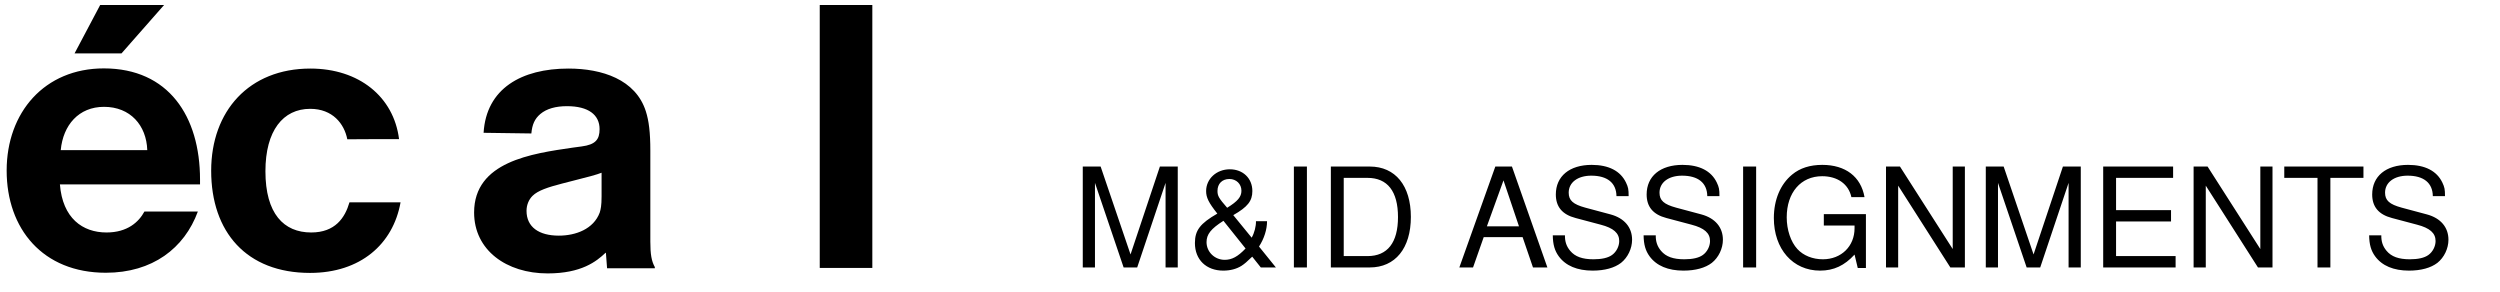
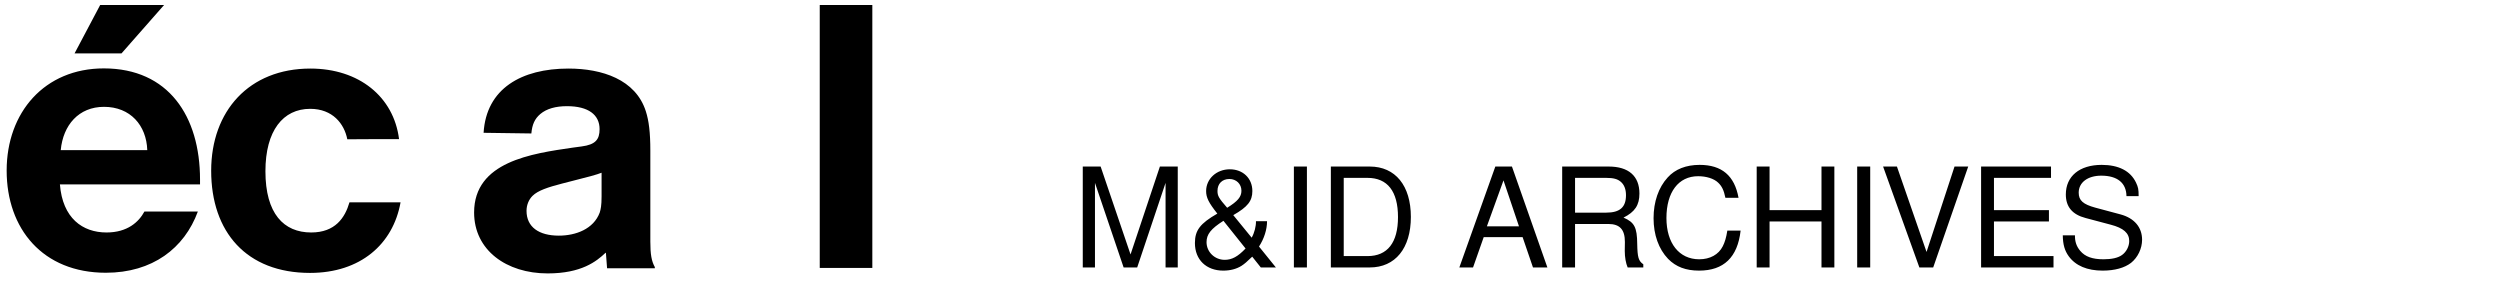
<svg xmlns="http://www.w3.org/2000/svg" version="1.1" id="Calque_1" x="0px" y="0px" viewBox="0 0 1502.3 175" style="enable-background:new 0 0 1502.3 175;" xml:space="preserve">
  <style type="text/css">
	.st0{font-family: 'Renens-Light', 'Helvetica', Roboto;}
	.st1{font-size:83.189px;}
</style>
  <path d="M492.6,161h31.6V3h-31.6V161z M319.3,80.2c0.5-5.4,2-8.8,5.4-11.7c3.8-3.2,9.3-4.7,16-4.7c12.9,0,19.6,5.2,19.6,13.8  c0,6.3-2.5,9.3-10.8,10.4l-5.2,0.7c-24.8,3.6-59.4,8.4-59.4,39c0,22.6,19.4,36.6,44.2,36.6c20.3,0,29.3-7.2,34.8-12.4h0.2l0.7,9.3  h28.7v-0.7c-2-3.6-2.7-7.7-2.7-15.3V90.6c0-11.1-0.9-18.1-2.7-23.7c-6.1-19.2-26.4-25.7-46.5-25.7c-28.2,0-49.4,12-51,38.6  L319.3,80.2z M335.8,141.6c-12,0-19.4-5.2-19.4-14.9c0-3.6,1.4-6.8,3.6-9c3.2-3.2,9.3-5.2,17.8-7.4l7-1.8c8.1-2,14-3.6,16.7-4.7V118  c0,5.6-0.5,7.7-1.1,9.7C356.7,137.7,345.9,141.6,335.8,141.6 M239.8,83.6c-3.2-25.5-24.1-42.4-53.3-42.4  c-36.8,0-59.6,25.5-59.6,61.4c0,36.8,21.2,61.4,59.4,61.4c30.2,0,49.9-17.2,54.4-42.4H210c-2.7,9.3-8.6,18.1-23,18.1  c-16.5,0-27.5-11.3-27.5-36.8c0-24.4,10.6-37.5,26.9-37.5c13.5,0,20.5,9,22.3,18.3C208.7,83.6,239.8,83.6,239.8,83.6z M62.5,64.2  c15.8,0,25.5,11.1,26,26h-52C37.9,75.2,47.3,64.2,62.5,64.2 M86.8,127.1c-3.4,6.3-10.2,12.6-22.8,12.6c-14.4,0-26.4-8.6-28-28.9  h84.2v-2.9c0-38.1-19-66.8-57.8-66.8C26.8,41.1,4,67.5,4,102.5s21.7,61.4,59.6,61.4c28,0,47.2-14.7,55.3-36.8  C118.9,127.1,86.8,127.1,86.8,127.1z M98.6,3H60.2L44.8,32.1H73L98.6,3z" />
-   <text transform="matrix(1 0 0 1 644.4243 160.7165)" class="st0 st1">M&amp;ID ASSIGNMENTS</text>
+   <text transform="matrix(1 0 0 1 644.4243 160.7165)" class="st0 st1">M&amp;ID ARCHIVES</text>
</svg>
